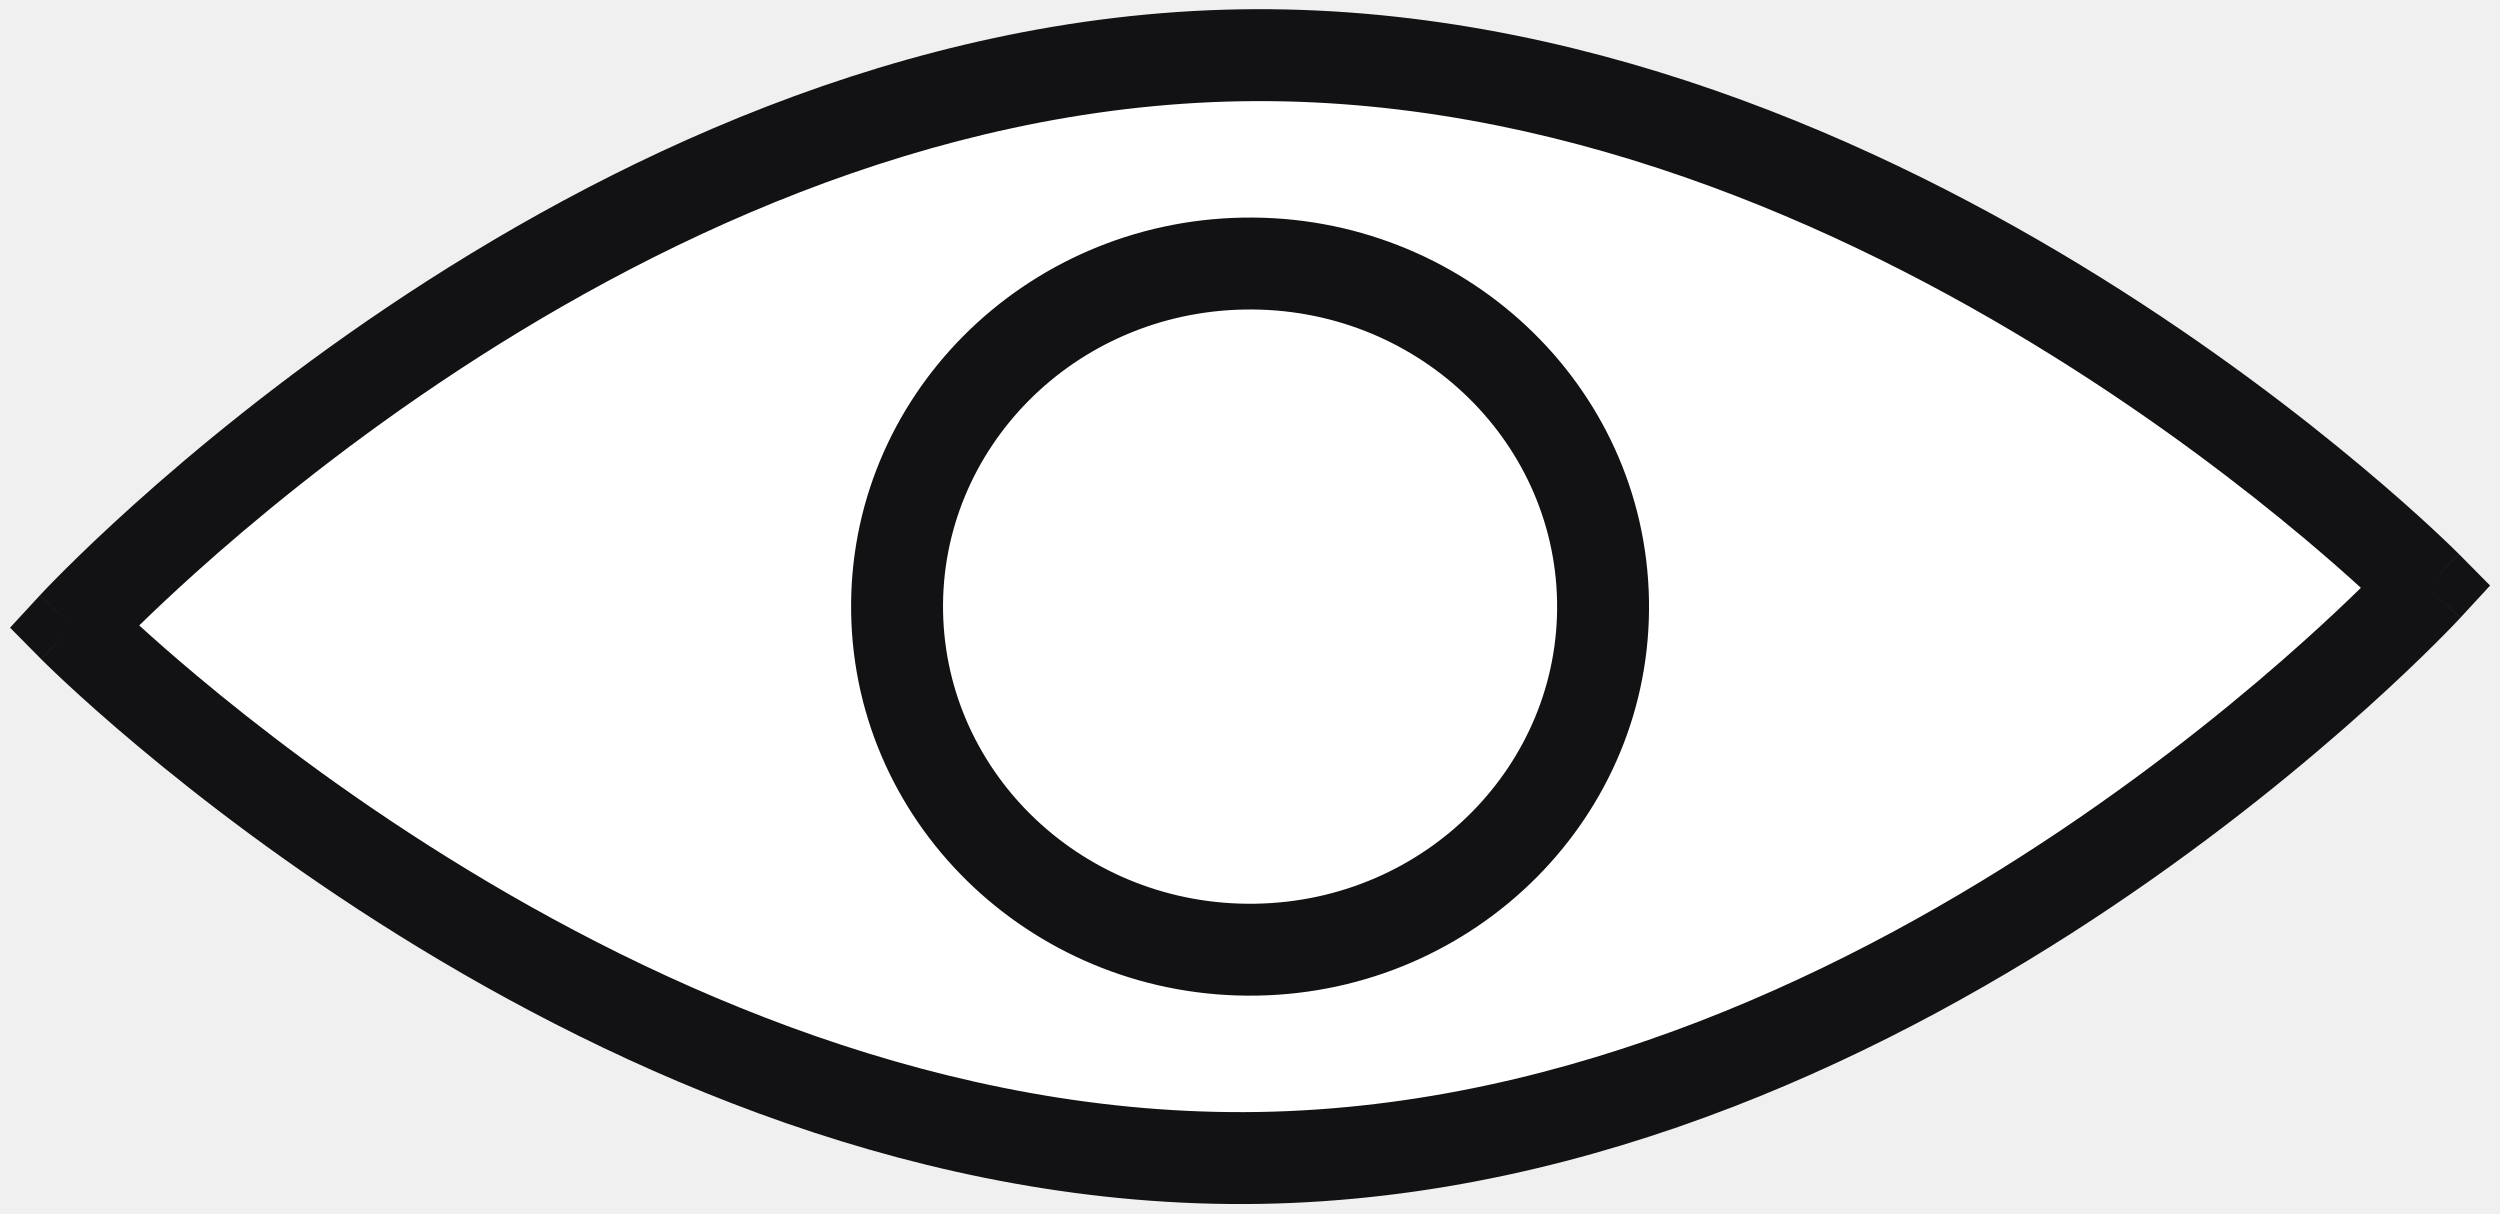
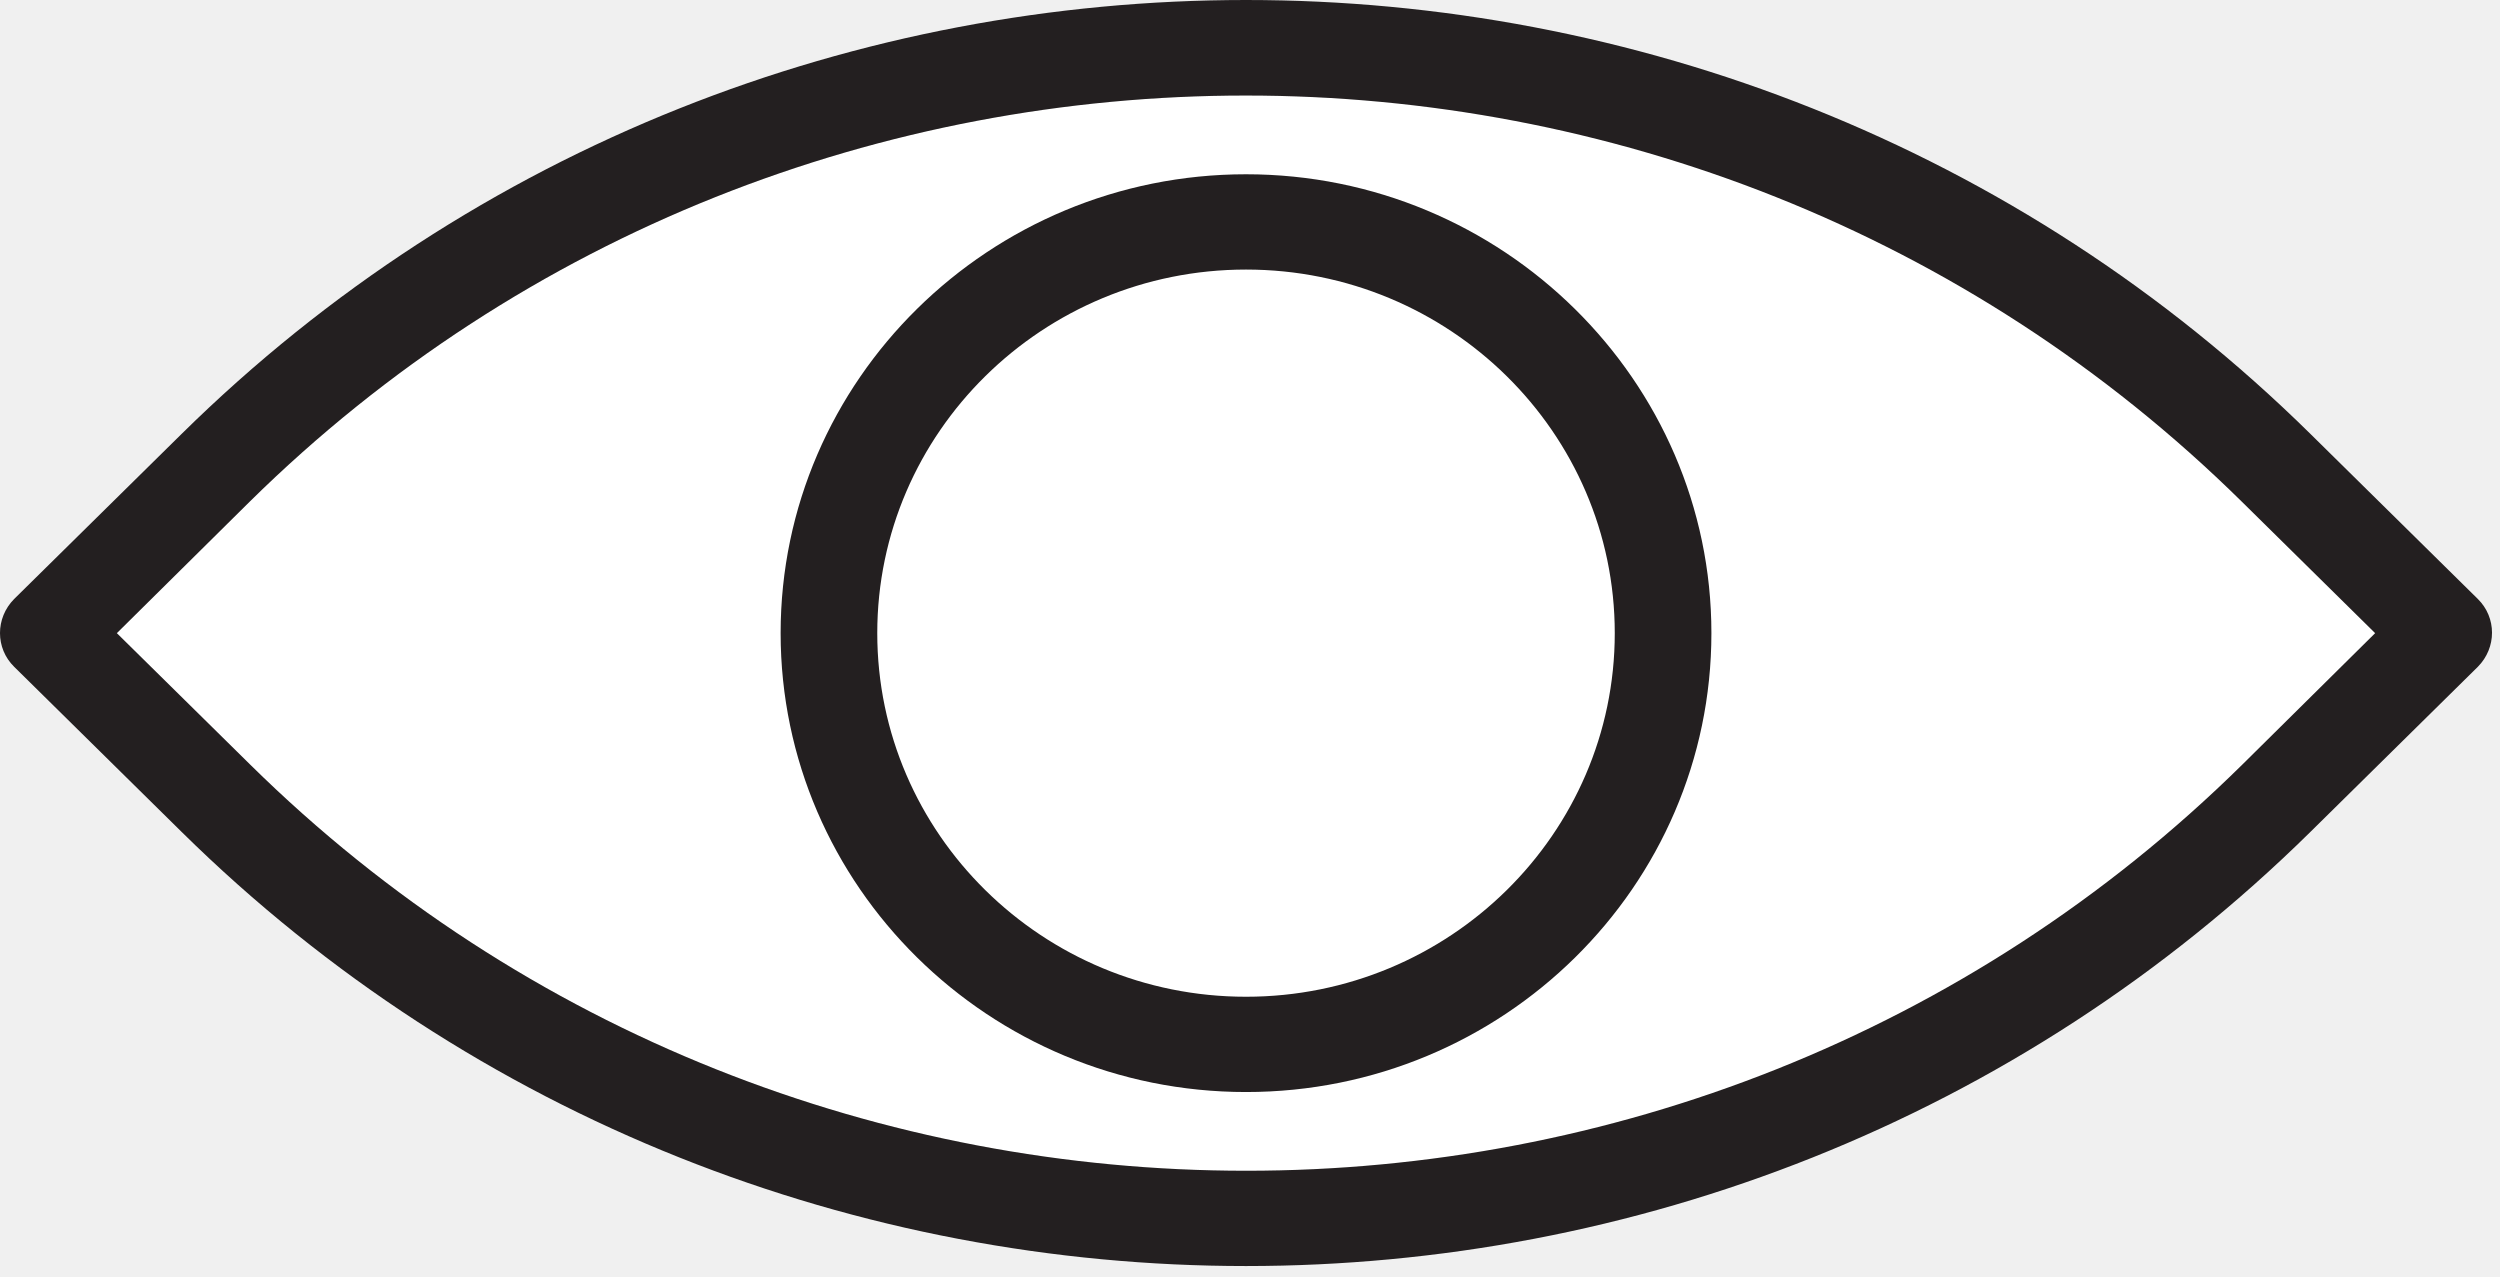
- <svg xmlns="http://www.w3.org/2000/svg" width="136" height="66" viewBox="0 0 136 66" fill="none">
-   <path d="M48.803 33.326C48.989 43.632 57.737 51.842 68.341 51.662C78.946 51.482 87.391 42.981 87.204 32.674C87.018 22.368 78.27 14.158 67.666 14.338C57.062 14.518 48.617 23.019 48.803 33.326Z" fill="white" />
-   <path fill-rule="evenodd" clip-rule="evenodd" d="M68.546 62.991C33.2 63.591 4.004 34.086 4.004 34.086C4.004 34.086 32.115 3.609 67.461 3.009C102.808 2.409 132.004 31.914 132.004 31.914C132.004 31.914 103.893 62.391 68.546 62.991Z" fill="white" />
-   <path fill-rule="evenodd" clip-rule="evenodd" d="M133.779 30.154C133.78 30.155 133.781 30.156 132.004 31.914C133.842 33.609 133.841 33.61 133.84 33.611L133.838 33.613L133.832 33.619L133.813 33.64L133.743 33.715C133.683 33.779 133.596 33.87 133.483 33.989C133.256 34.224 132.924 34.565 132.491 34.996C131.627 35.858 130.359 37.08 128.731 38.545C125.476 41.472 120.765 45.377 114.925 49.303C103.285 57.127 86.944 65.179 68.589 65.491C50.234 65.802 33.613 58.309 21.698 50.885C15.72 47.16 10.871 43.417 7.513 40.602C5.832 39.194 4.522 38.016 3.626 37.184C3.179 36.768 2.834 36.439 2.599 36.211C2.482 36.097 2.392 36.008 2.329 35.946L2.257 35.874L2.237 35.854L2.231 35.848L2.229 35.846C2.228 35.845 2.227 35.844 4.004 34.086C2.166 32.391 2.167 32.39 2.168 32.389L2.176 32.381L2.195 32.36L2.265 32.285C2.325 32.221 2.412 32.13 2.525 32.011C2.752 31.776 3.084 31.435 3.516 31.004C4.381 30.142 5.648 28.92 7.277 27.455C10.532 24.528 15.243 20.623 21.083 16.697C32.723 8.873 49.063 0.821 67.419 0.509C85.773 0.198 102.395 7.691 114.309 15.115C120.288 18.84 125.137 22.583 128.495 25.398C130.176 26.806 131.486 27.984 132.381 28.816C132.829 29.232 133.173 29.561 133.408 29.789C133.526 29.903 133.616 29.992 133.678 30.054L133.751 30.126L133.771 30.146L133.777 30.152L133.779 30.154ZM4.004 34.086L2.166 32.391L0.547 34.146L2.227 35.844L4.004 34.086ZM7.575 34.023C8.376 34.754 9.434 35.689 10.724 36.77C13.944 39.469 18.603 43.066 24.342 46.642C35.862 53.82 51.512 60.78 68.504 60.491C85.495 60.203 100.883 52.717 112.135 45.153C117.741 41.385 122.267 37.633 125.387 34.827C126.637 33.703 127.659 32.733 128.432 31.977C127.631 31.246 126.574 30.311 125.284 29.23C122.064 26.531 117.404 22.934 111.665 19.358C100.146 12.18 84.495 5.22 67.504 5.509C50.513 5.797 35.125 13.283 23.873 20.847C18.267 24.615 13.741 28.367 10.62 31.173C9.371 32.297 8.349 33.267 7.575 34.023ZM132.004 31.914L133.842 33.609L135.461 31.854L133.781 30.156L132.004 31.914ZM84.705 32.719C84.545 23.858 77.001 16.68 67.709 16.838C58.418 16.995 51.142 24.422 51.303 33.281C51.463 42.142 59.006 49.32 68.299 49.162C77.589 49.005 84.865 41.578 84.705 32.719ZM67.623 11.838C79.54 11.636 89.492 20.877 89.704 32.629C89.917 44.384 80.302 53.959 68.384 54.161C56.468 54.364 46.516 45.123 46.303 33.371C46.091 21.616 55.705 12.041 67.623 11.838Z" fill="#121113" />
+ <svg xmlns="http://www.w3.org/2000/svg" width="96" height="49" viewBox="0 0 96 49" fill="none">
+   <path d="M9.604 29.358L4.487 24.313L9.585 19.267C30.679 -1.531 64.995 -1.531 86.089 19.267L91.206 24.313L86.108 29.358C65.015 50.157 30.698 50.157 9.604 29.358Z" fill="white" />
+   <path d="M4.487 24.313L9.604 29.358C30.698 50.157 65.015 50.157 86.108 29.358L91.206 24.313L86.089 19.267C64.995 -1.531 30.679 -1.531 9.585 19.267L4.487 24.313ZM47.847 48.616C33.042 48.616 18.237 43.051 6.968 31.939L0.542 25.603C-0.181 24.891 -0.181 23.735 0.542 23.003L6.968 16.668C29.507 -5.556 66.186 -5.556 88.726 16.668L95.151 23.003C95.874 23.716 95.874 24.872 95.151 25.603L88.726 31.939C77.456 43.051 62.651 48.616 47.847 48.616Z" fill="#231F20" />
+   <path d="M47.847 10.351C40.034 10.351 33.687 16.61 33.687 24.313C33.687 32.016 40.034 38.275 47.847 38.275C55.659 38.275 62.007 32.016 62.007 24.313C62.007 16.61 55.659 10.351 47.847 10.351ZM47.847 41.934C37.983 41.934 29.976 34.019 29.976 24.313C29.976 14.588 38.003 6.692 47.847 6.692C57.69 6.692 65.718 14.607 65.718 24.313C65.718 34.038 57.71 41.934 47.847 41.934Z" fill="#231F20" />
</svg>
